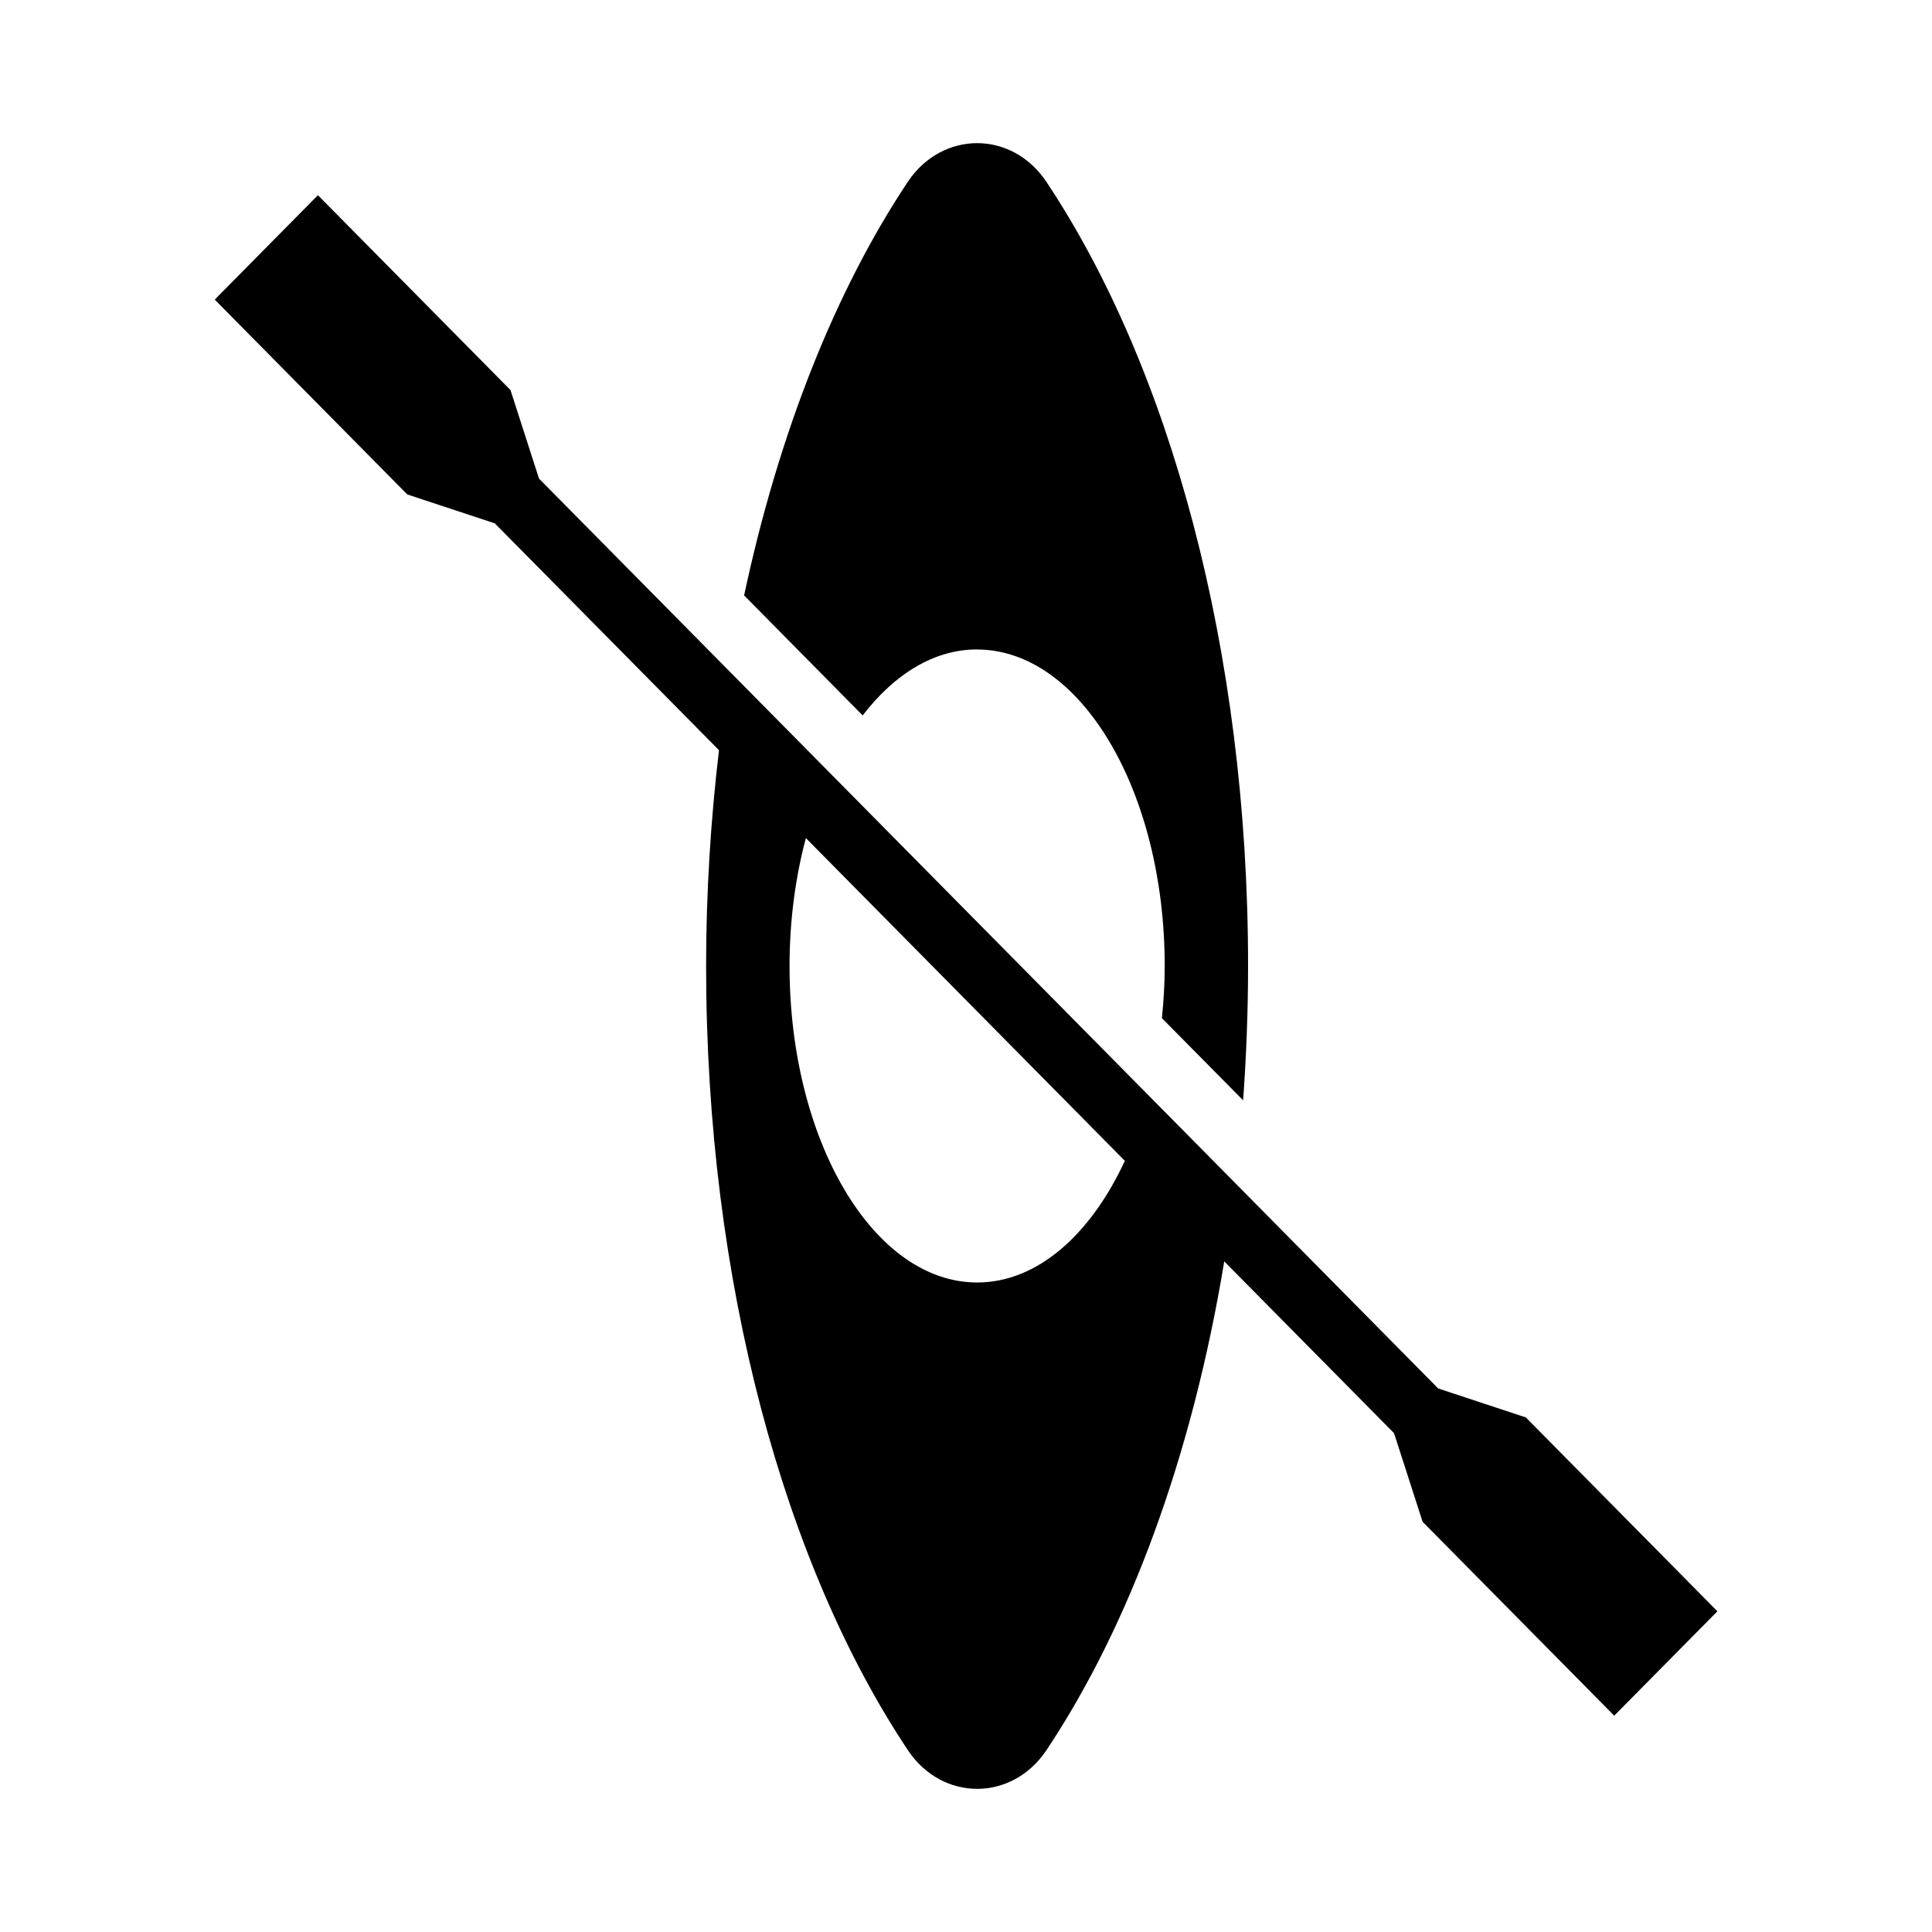
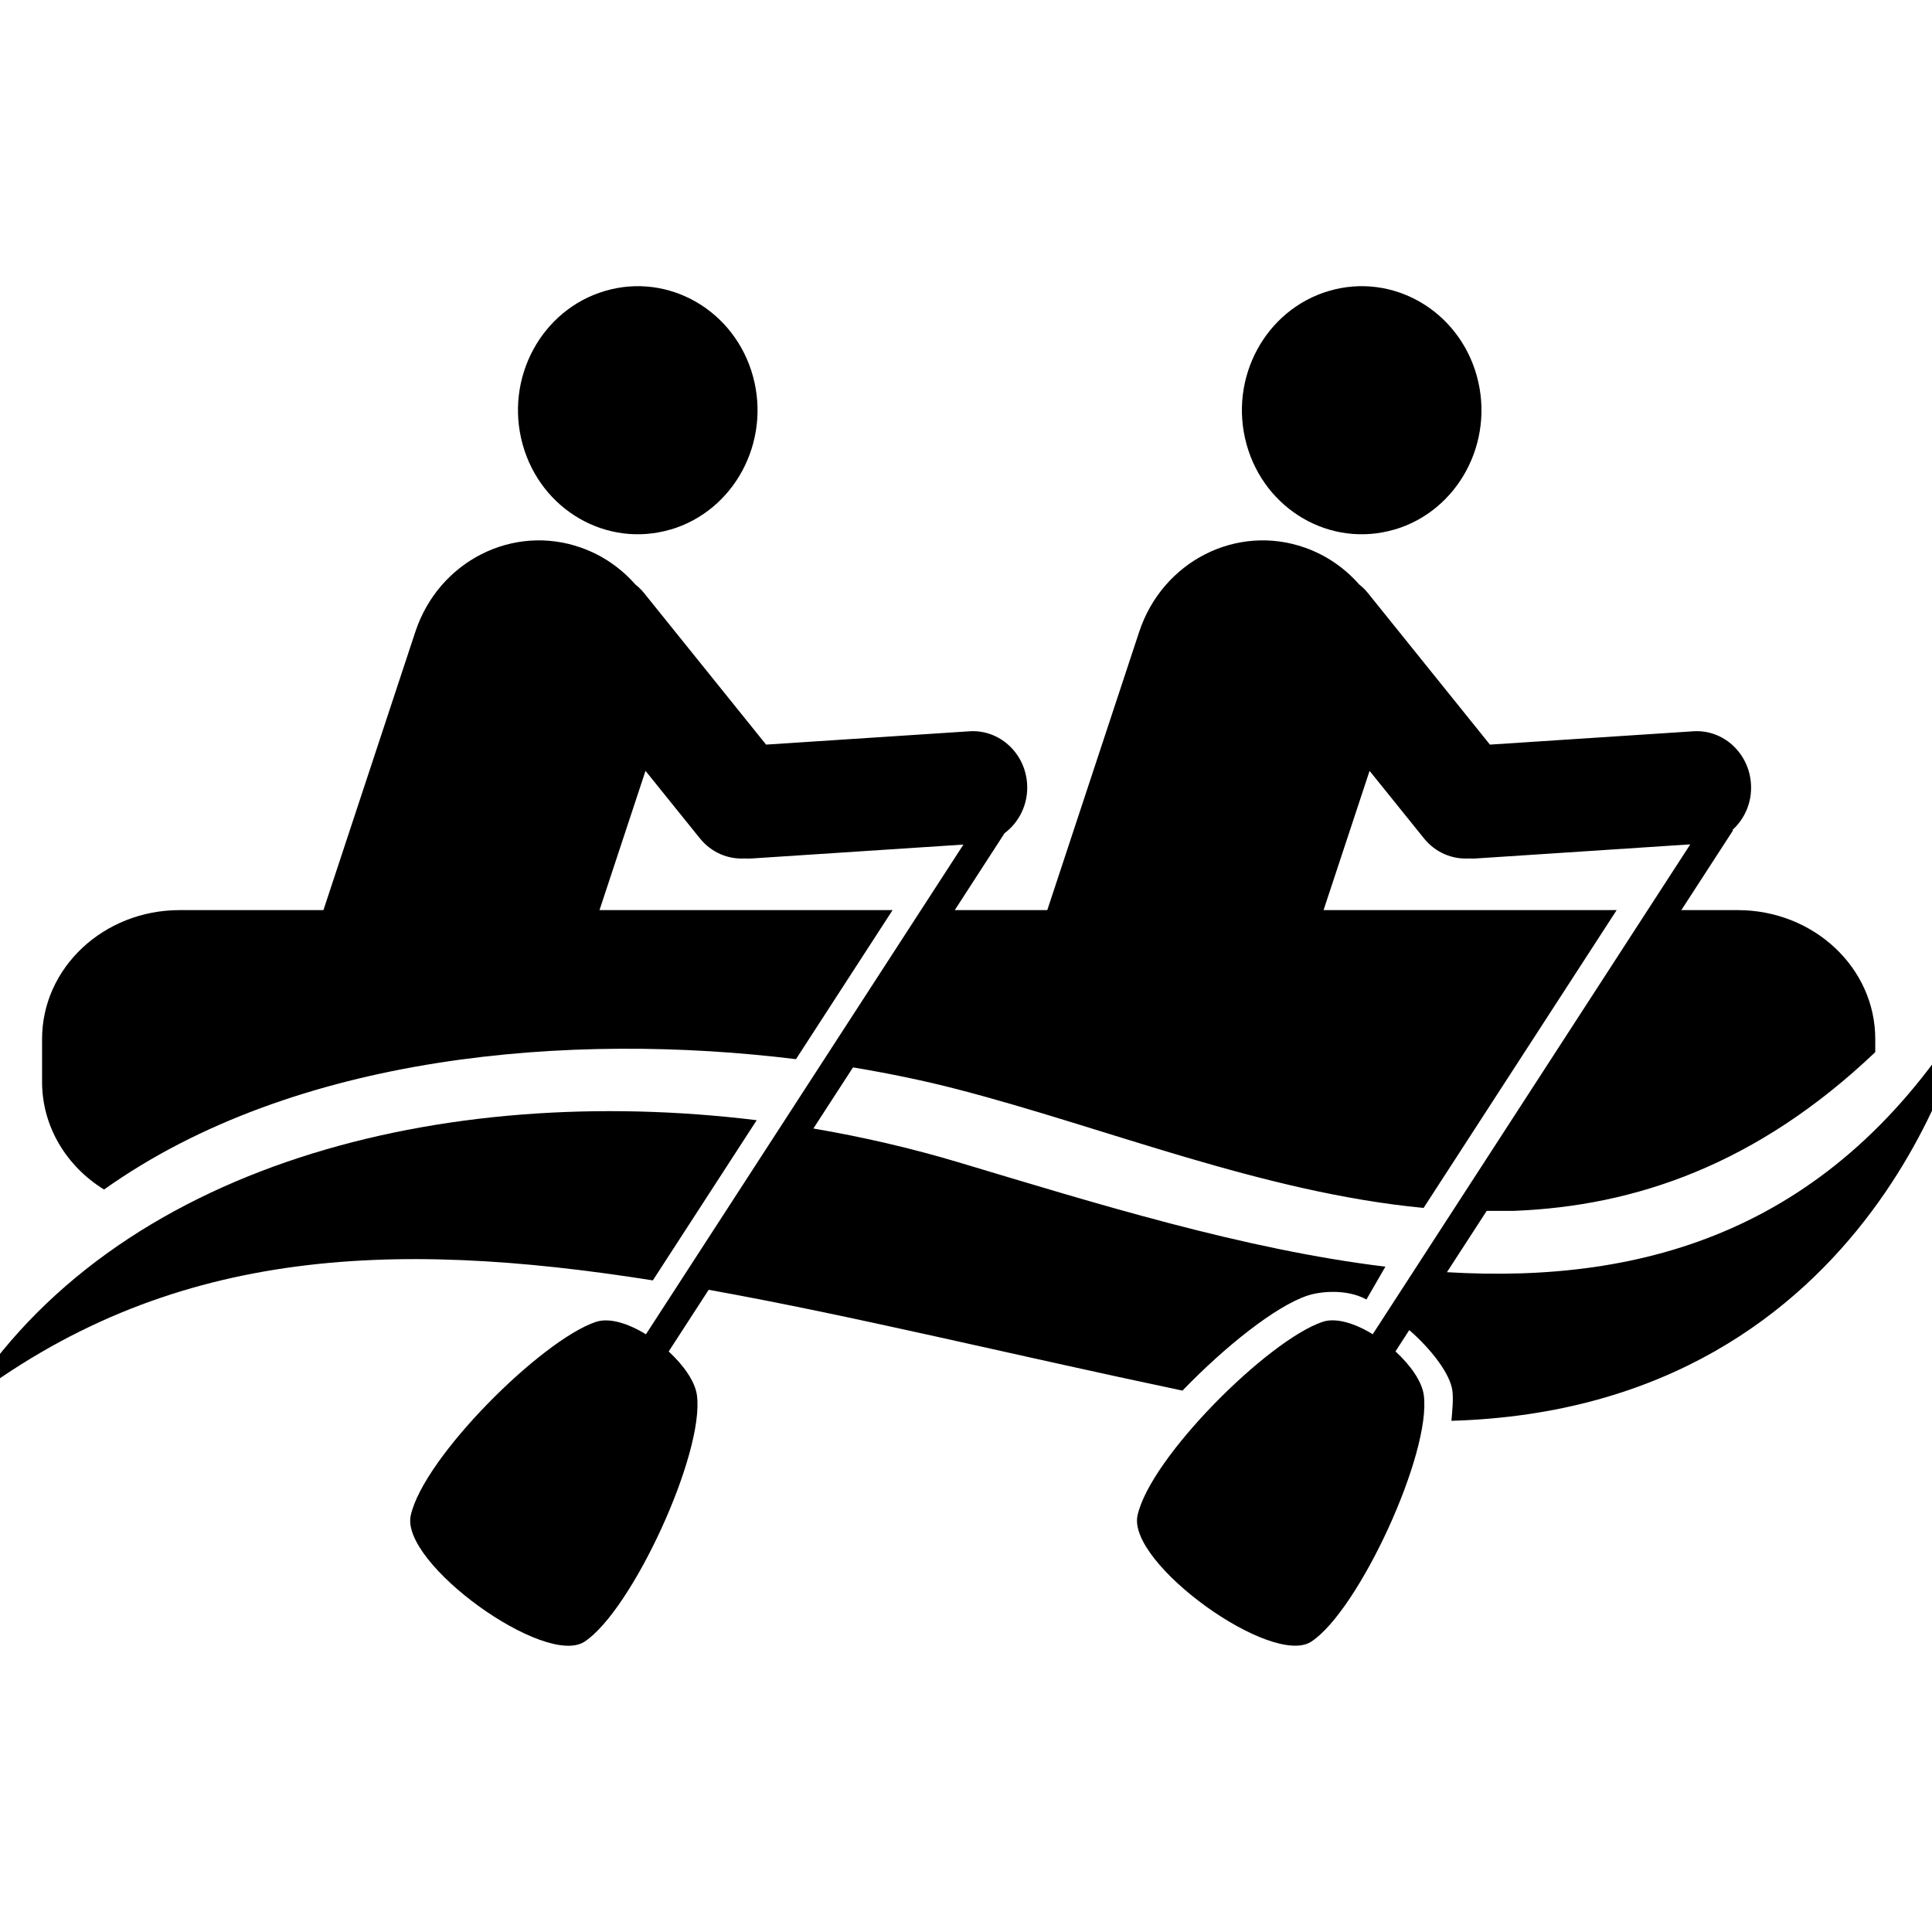
- <svg xmlns="http://www.w3.org/2000/svg" viewBox="0 0 27 27" version="1.1">
-   <path d="m13.655 9.077c1.448 0 2.622 1.981 2.622 4.423 0 .249-.015.491-.039.729l1.135 1.148c.044-.615.069-1.24.069-1.877 0-4.428-1.1-8.377-2.818-10.958-.481-.722-1.456-.722-1.938 0-1.008 1.515-1.801 3.502-2.287 5.779l1.657 1.677c.443-.576.996-.922 1.598-.922" />
-   <path d="m21.322 19.808l-1.223-.404-12.566-12.715-.399-1.238-2.691-2.723-1.442 1.459 2.691 2.723 1.223.404 3.133 3.17c-.115.972-.18 1.979-.18 3.016 0 4.428 1.1 8.377 2.819 10.958.481.722 1.456.722 1.938 0 1.161-1.743 2.036-4.113 2.484-6.83l2.373 2.401.399 1.238 2.678 2.71 1.442-1.459-2.678-2.71m-7.667-1.885c-1.448 0-2.622-1.981-2.622-4.423 0-.638.083-1.241.228-1.788l4.458 4.511c-.48 1.034-1.225 1.7-2.064 1.7" />
+ <svg xmlns="http://www.w3.org/2000/svg" viewBox="0 0 27 27">
+   <path d="m9.371 7.401c.888-.262 1.404-1.22 1.152-2.142-.253-.921-1.179-1.455-2.068-1.193-.889.262-1.405 1.22-1.152 2.141.253.921 1.179 1.455 2.068 1.193" />
+   <path d="m19.488 7.401c.888-.262 1.404-1.22 1.152-2.142-.253-.921-1.179-1.455-2.068-1.193-.889.262-1.405 1.22-1.152 2.141.253.921 1.179 1.455 2.068 1.193" />
+   <path d="m20.22 17.781l.557-.859h.38c1.699-.066 3.401-.649 5.05-2.218v-.184c0-.995-.86-1.801-1.922-1.801h-.788l.722-1.114-.008-.006c.172-.155.276-.389.259-.644-.027-.434-.39-.764-.808-.735l-2.84.186-1.706-2.119c-.037-.046-.078-.085-.122-.12-.2-.227-.456-.407-.756-.513-.954-.338-1.992.189-2.318 1.177l-1.284 3.888h-1.293l.696-1.075c.205-.153.333-.409.315-.689-.027-.434-.39-.764-.808-.735l-2.84.186-1.706-2.119c-.037-.046-.078-.085-.122-.12-.2-.227-.456-.407-.756-.513-.954-.338-1.992.189-2.318 1.177l-1.284 3.888h-2.01c-1.061 0-1.922.806-1.922 1.801v.6c0 .629.345 1.182.866 1.504 2.671-1.899 6.525-2.209 9.67-1.822l1.35-2.083h-4.096l.643-1.946.76.943c.161.2.398.296.631.281.033.002.065.003.098 0l2.954-.194-4.437 6.844c-.249-.153-.513-.236-.701-.173-.763.258-2.409 1.896-2.586 2.706-.146.669 1.879 2.127 2.43 1.762.664-.439 1.676-2.632 1.57-3.442-.025-.192-.185-.419-.395-.613l.559-.862c2.02.363 4.212.902 6.621 1.409.606-.627 1.302-1.177 1.742-1.326.196-.066.566-.094.829.053l.265-.459c-1.992-.243-4.047-.884-5.97-1.46-.659-.197-1.338-.354-2.024-.471l.554-.854c.516.086 1.01.189 1.463.307 2.063.534 4.273 1.444 6.511 1.657l2.698-4.162h-4.096l.643-1.946.76.943c.161.2.398.296.631.281.032.002.065.003.098 0l2.993-.197-4.438 6.846c-.249-.153-.514-.236-.701-.173-.764.258-2.409 1.896-2.586 2.706-.146.669 1.88 2.127 2.43 1.762.664-.439 1.677-2.632 1.571-3.442-.025-.192-.185-.419-.396-.613l.193-.298c.298.259.571.607.602.846.015.117.001.261-.013.422 6.03-.175 7.217-5.713 7.217-5.713-1.874 3.034-4.486 3.803-7.281 3.636" />
+   <path d="m9.124 17.893l1.451-2.238c-4.389-.538-8.971.612-11.08 3.972 2.836-2.189 5.945-2.316 9.624-1.734" />
</svg>
